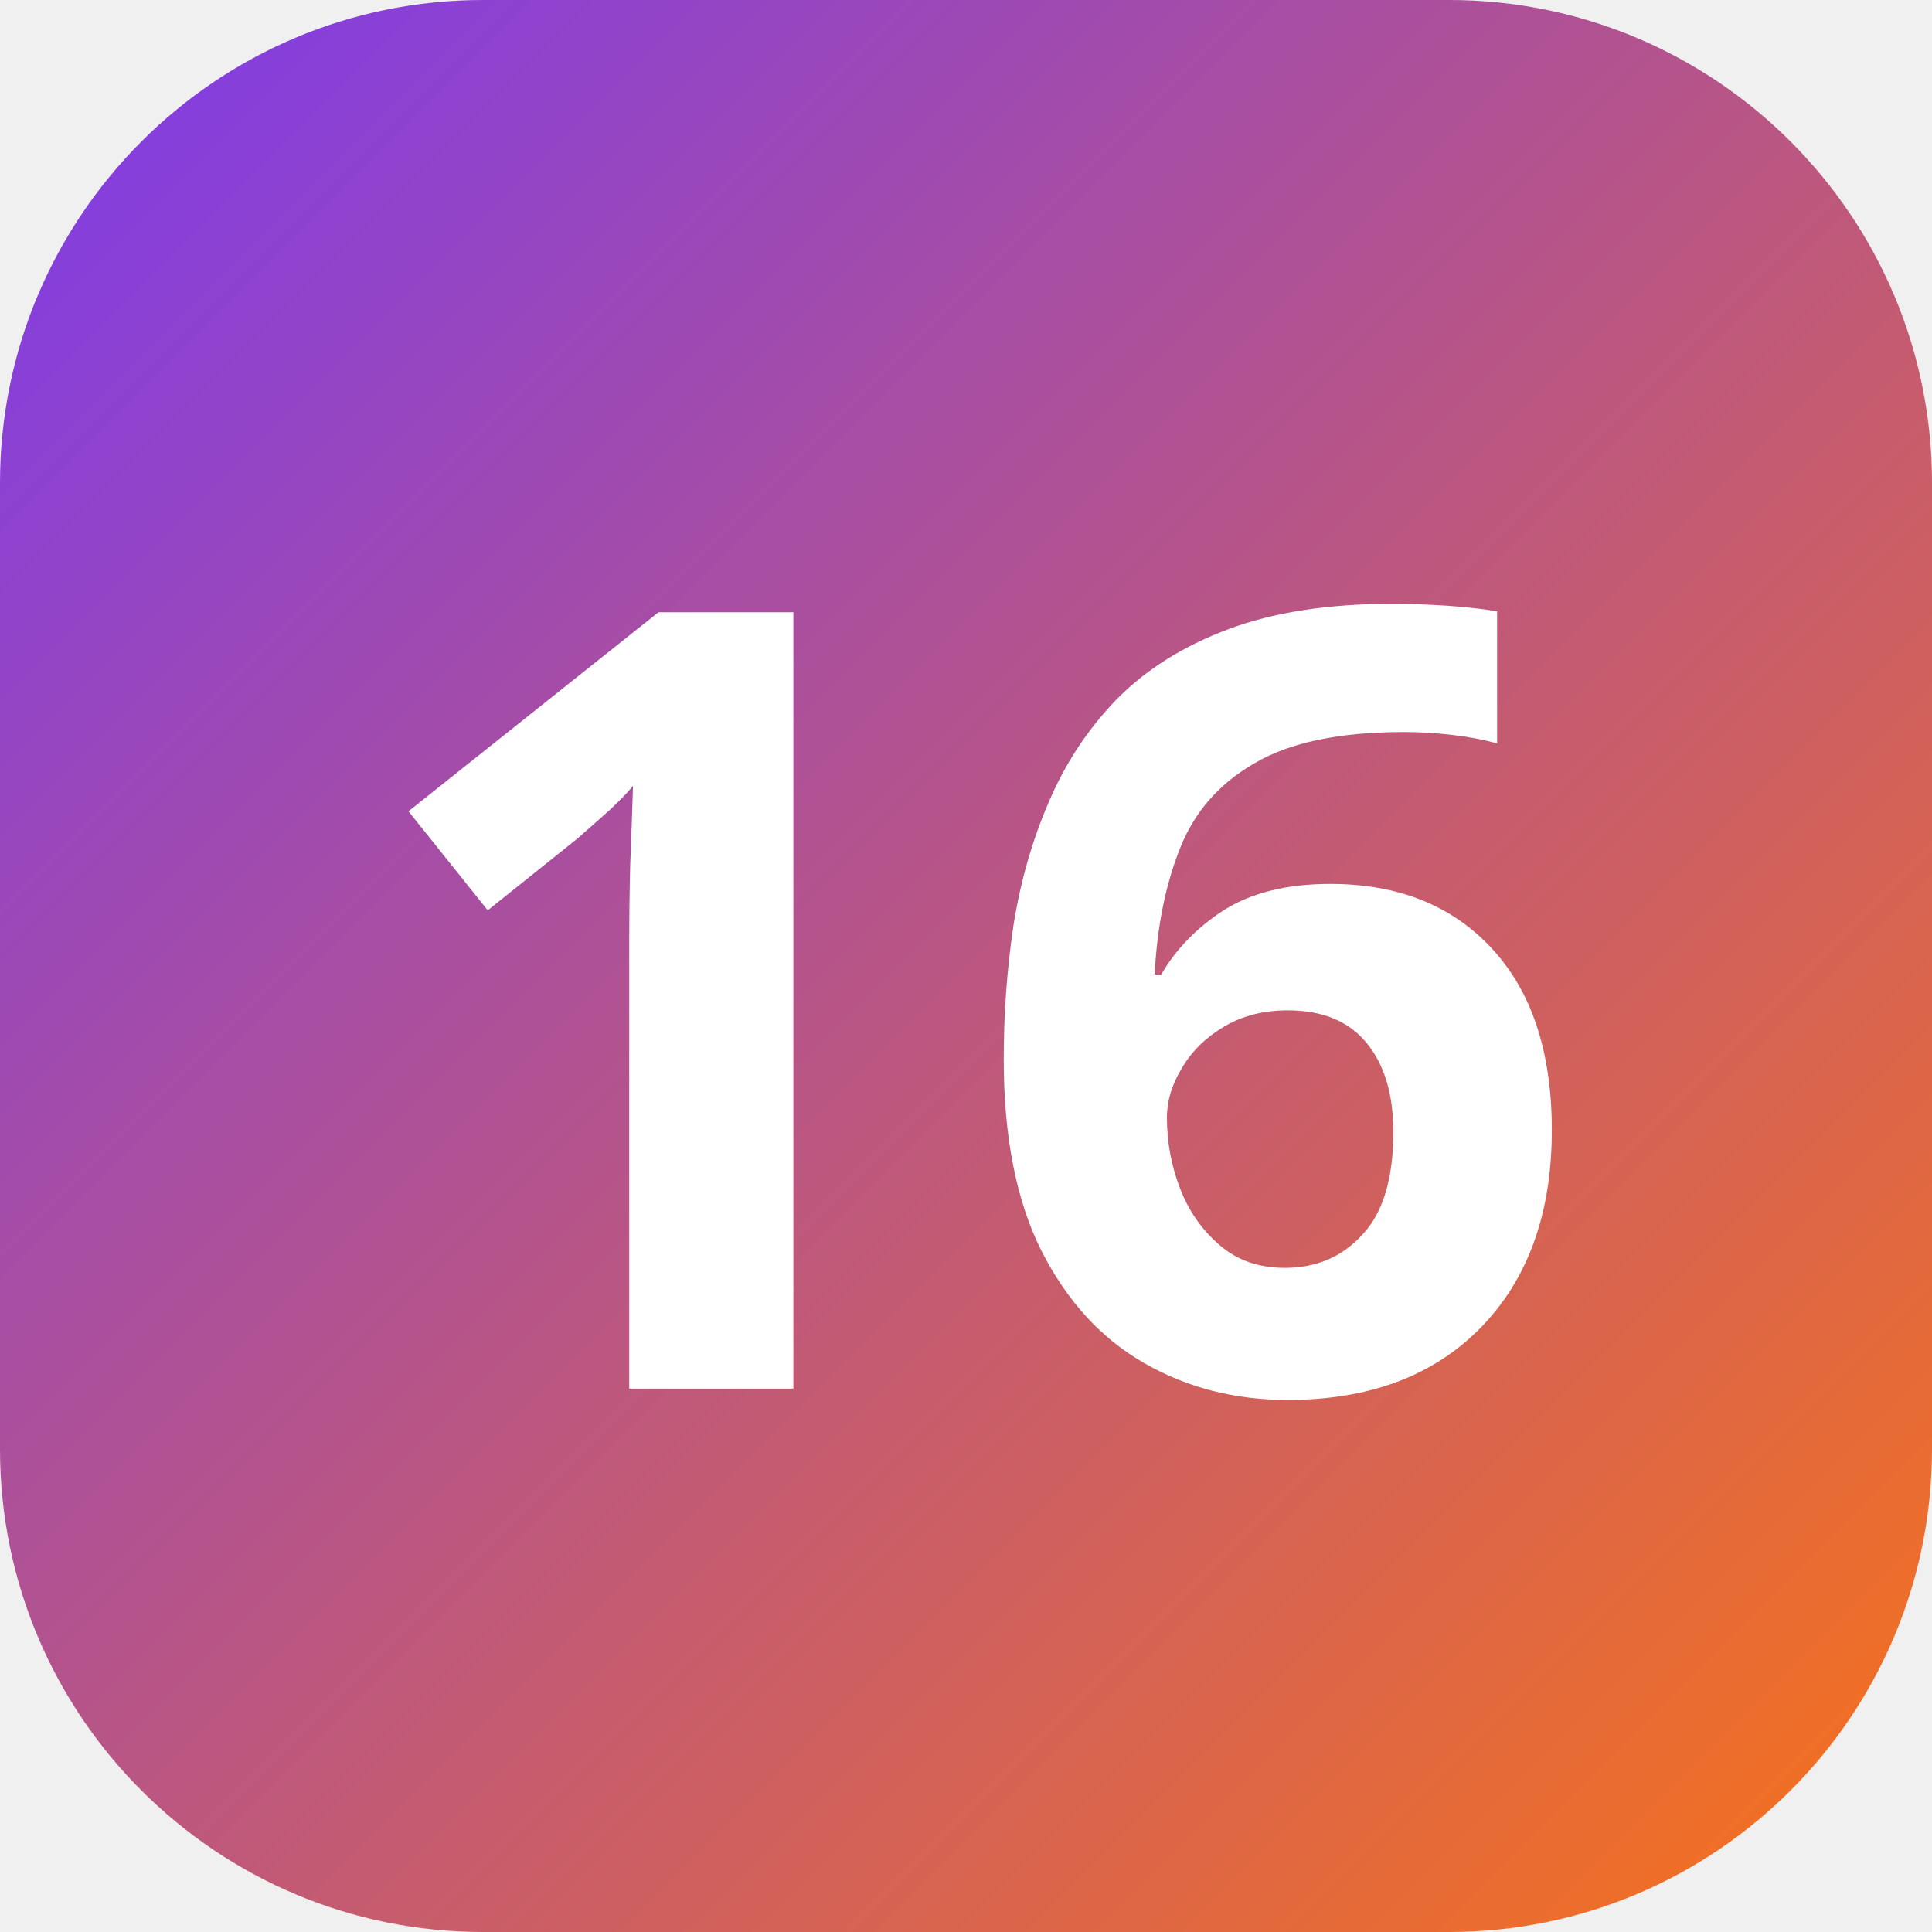
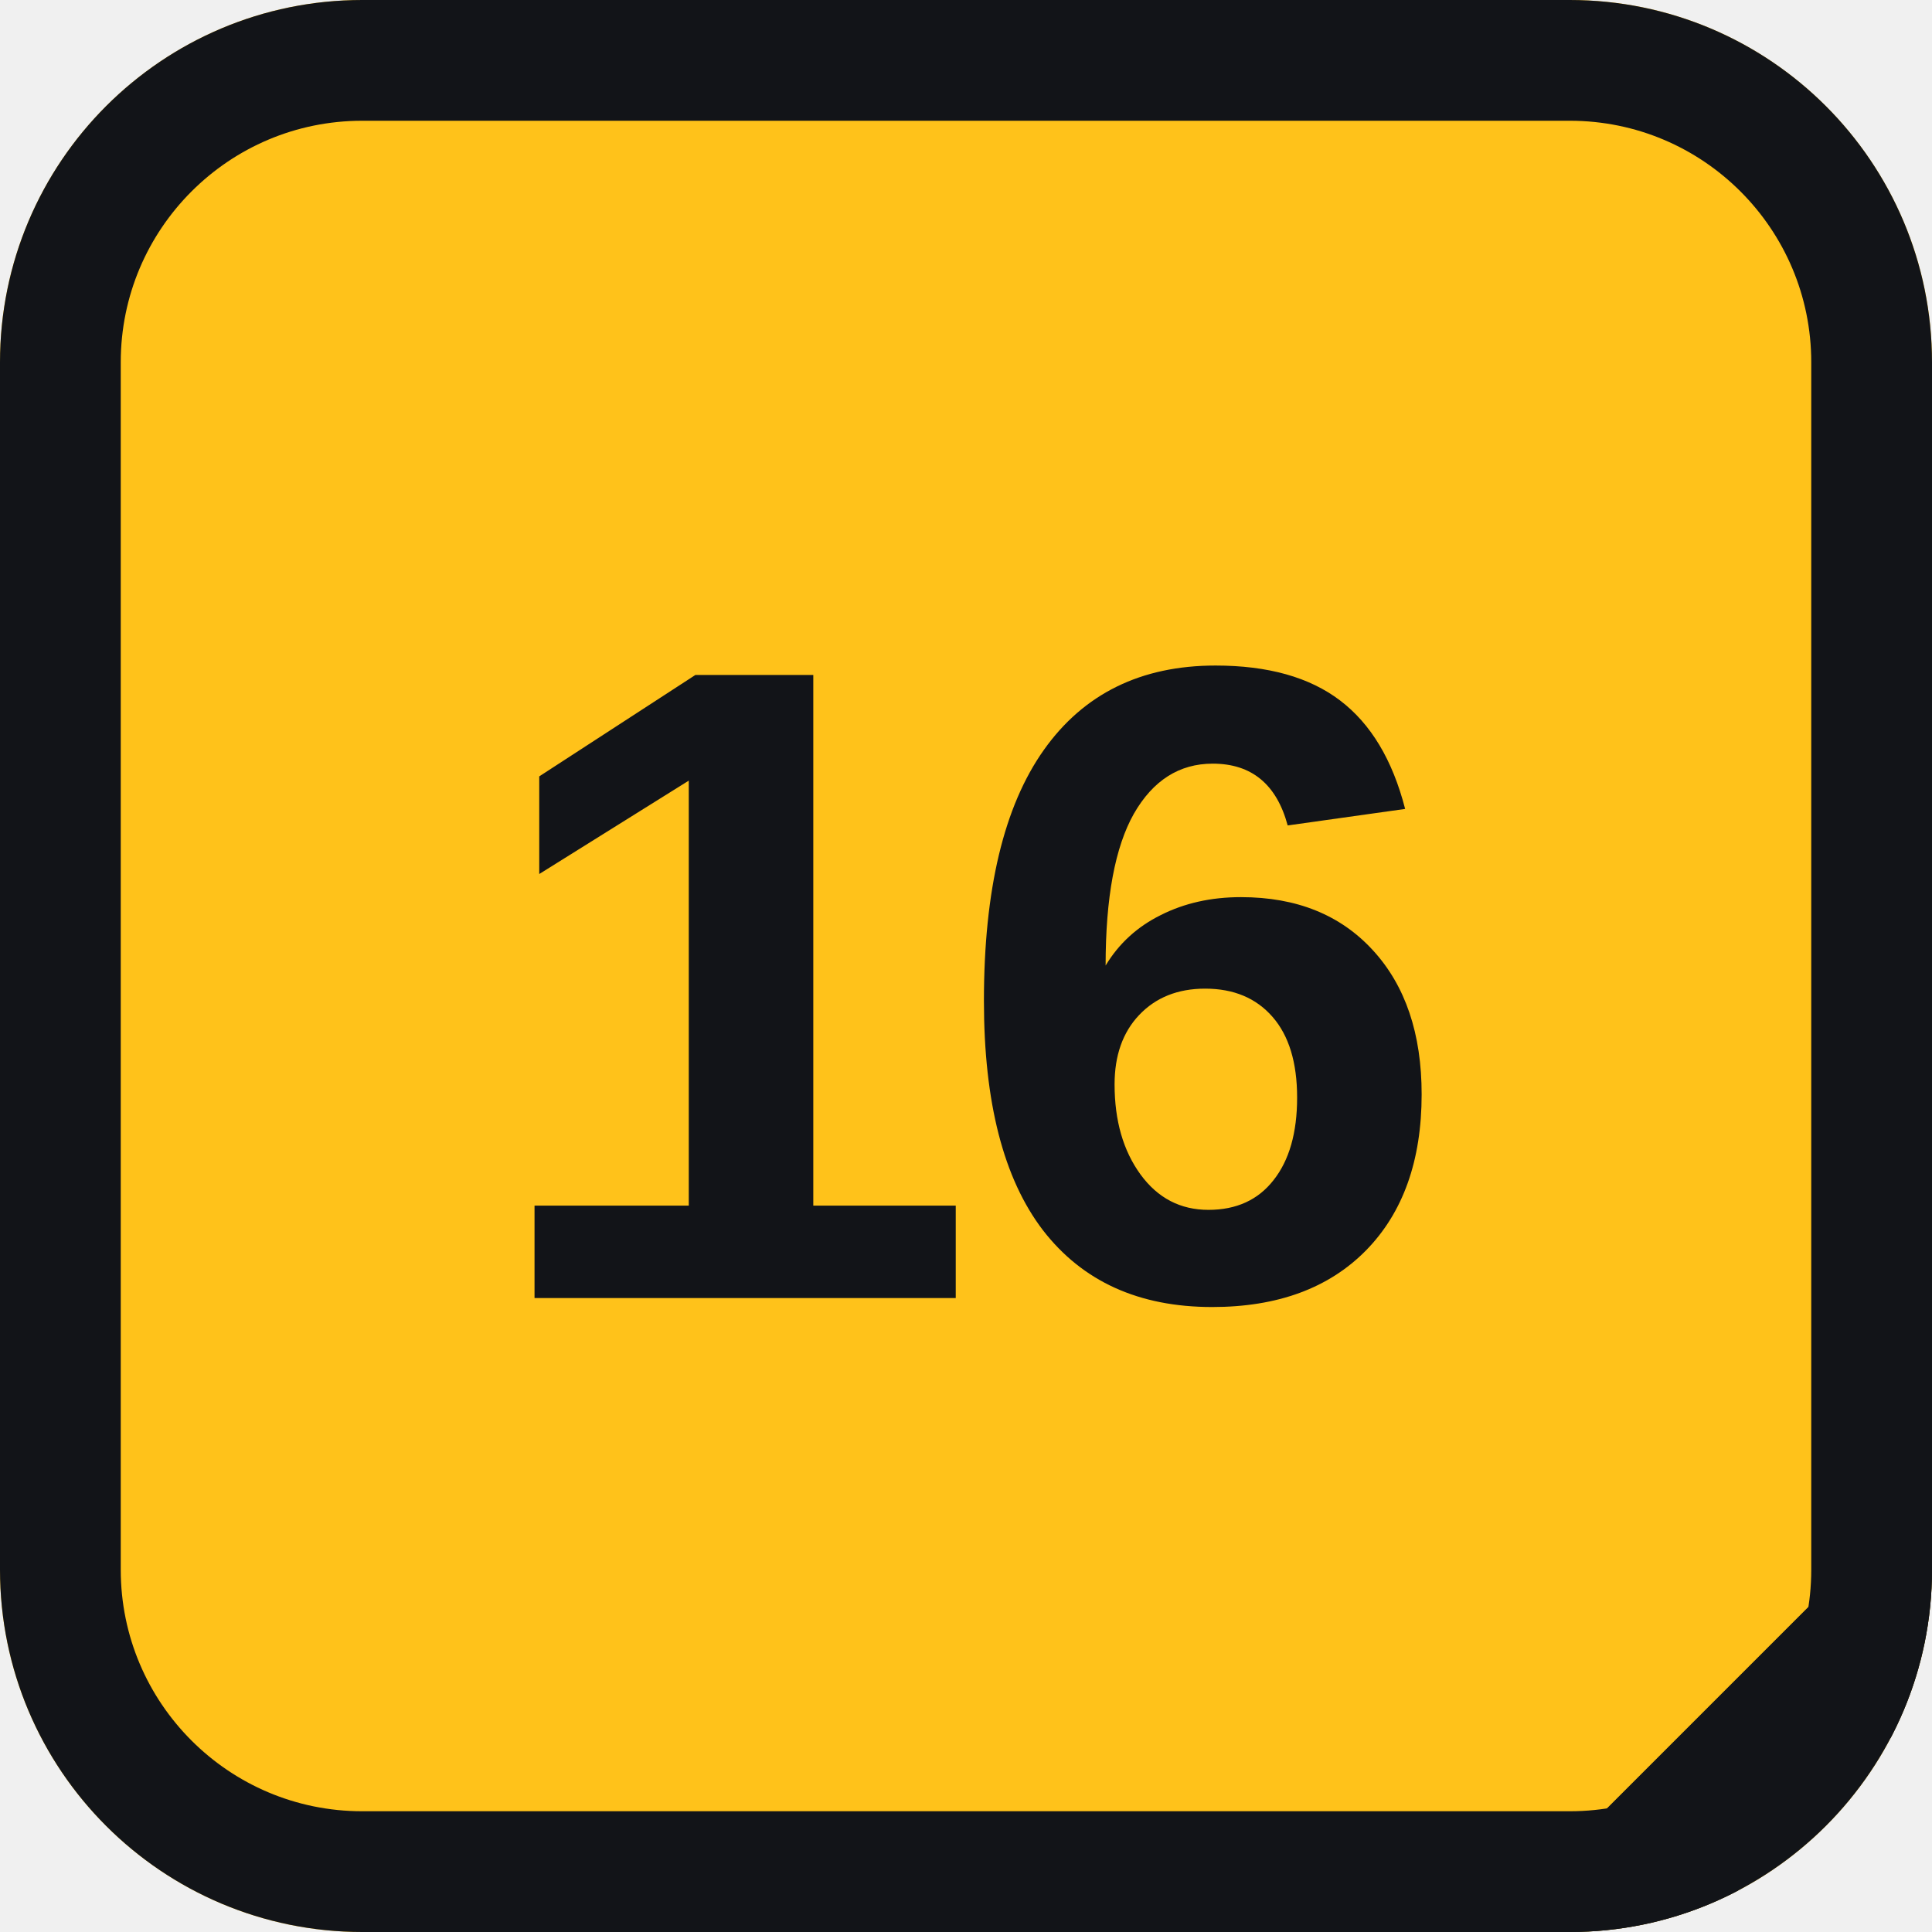
- <svg xmlns="http://www.w3.org/2000/svg" viewBox="0 0 32 32">
+ <svg xmlns="http://www.w3.org/2000/svg" viewBox="0 0 64 64">
  <defs>
-     <linearGradient id="g" x1="0" y1="0" x2="1" y2="1">
-       <stop offset="0%" stop-color="#7c3aed" />
-       <stop offset="100%" stop-color="#f97316" />
-     </linearGradient>
+     <pattern id="h" width="10" height="10" patternUnits="userSpaceOnUse" patternTransform="rotate(45)">
+       <rect width="5" height="10" fill="#121418" />
+     </pattern>
  </defs>
-   <rect width="32" height="32" rx="8" fill="url(#g)" />
-   <text x="16" y="23" text-anchor="middle" fill="white" font-family="system-ui" font-size="18" font-weight="bold">16</text>
+   <rect width="64" height="64" rx="12" fill="#ffc21a" />
+   <path d="M44 64 64 44v8a12 12 0 0 1-12 12z" fill="url(#h)" />
+   <rect x="2" y="2" width="60" height="60" rx="10" fill="none" stroke="#121418" stroke-width="4" />
+   <text x="32" y="43" text-anchor="middle" fill="#121418" font-family="Arial Narrow, Arial, sans-serif" font-size="30" font-weight="900" letter-spacing="-1">16</text>
</svg>
